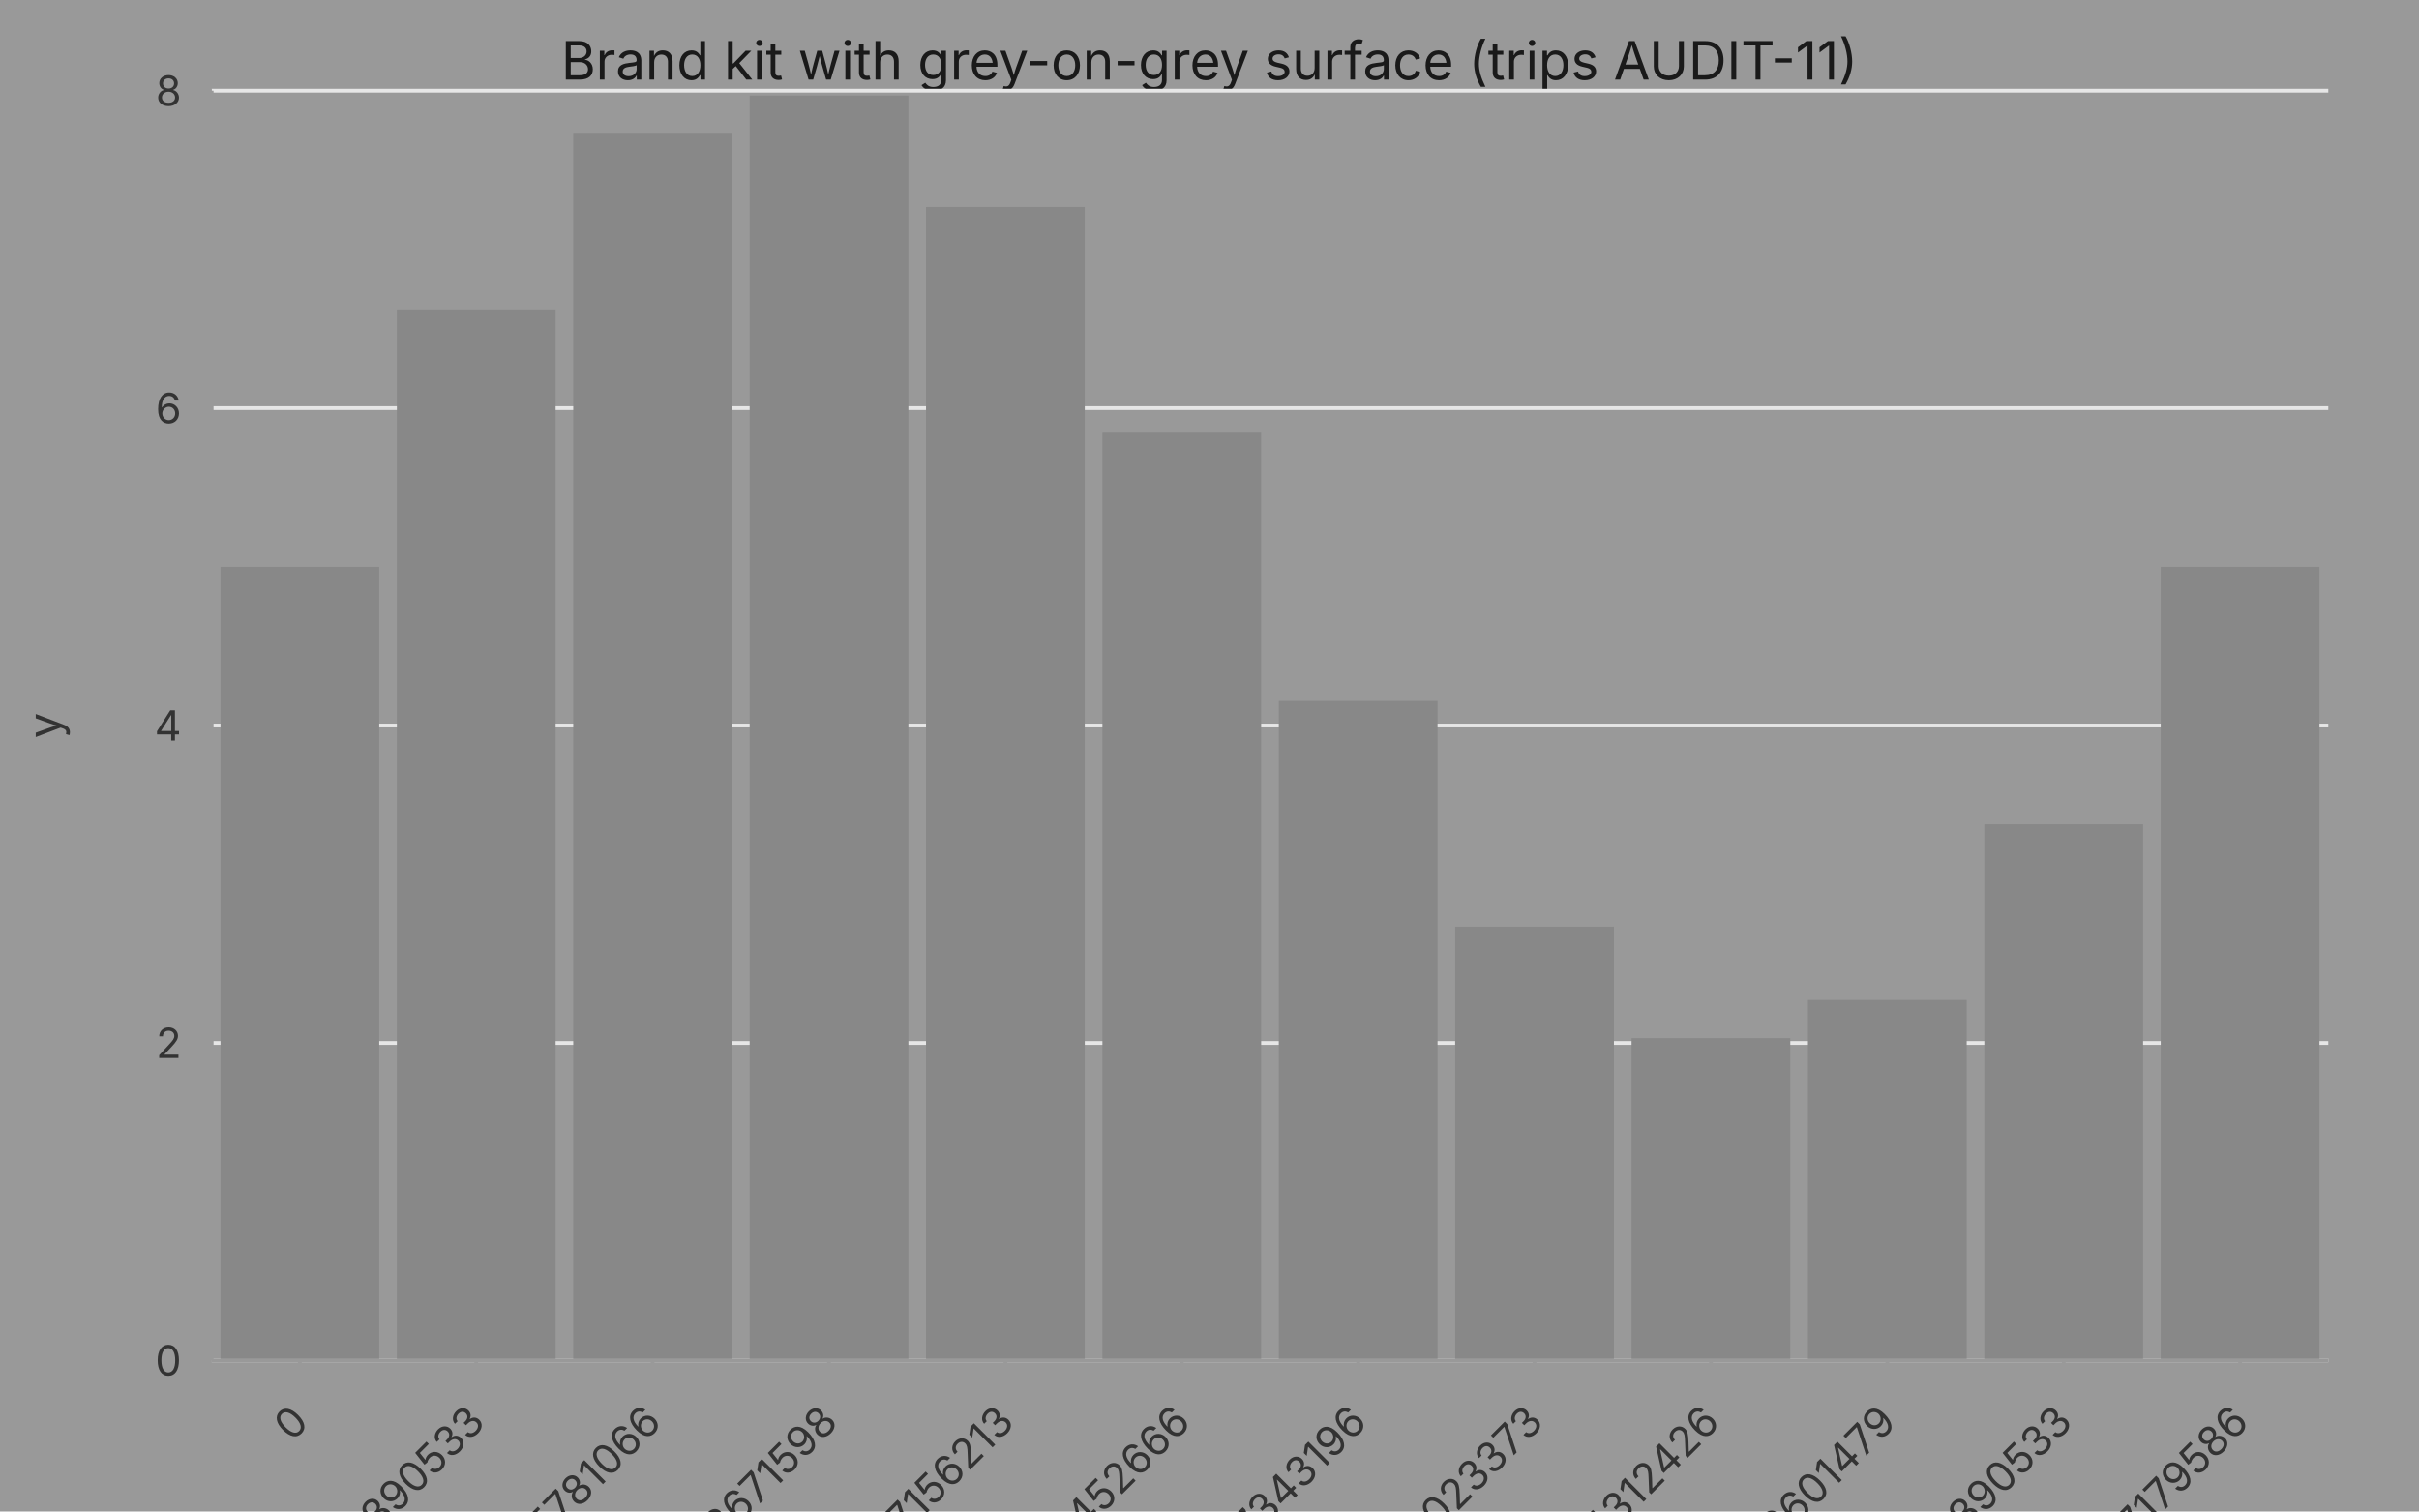
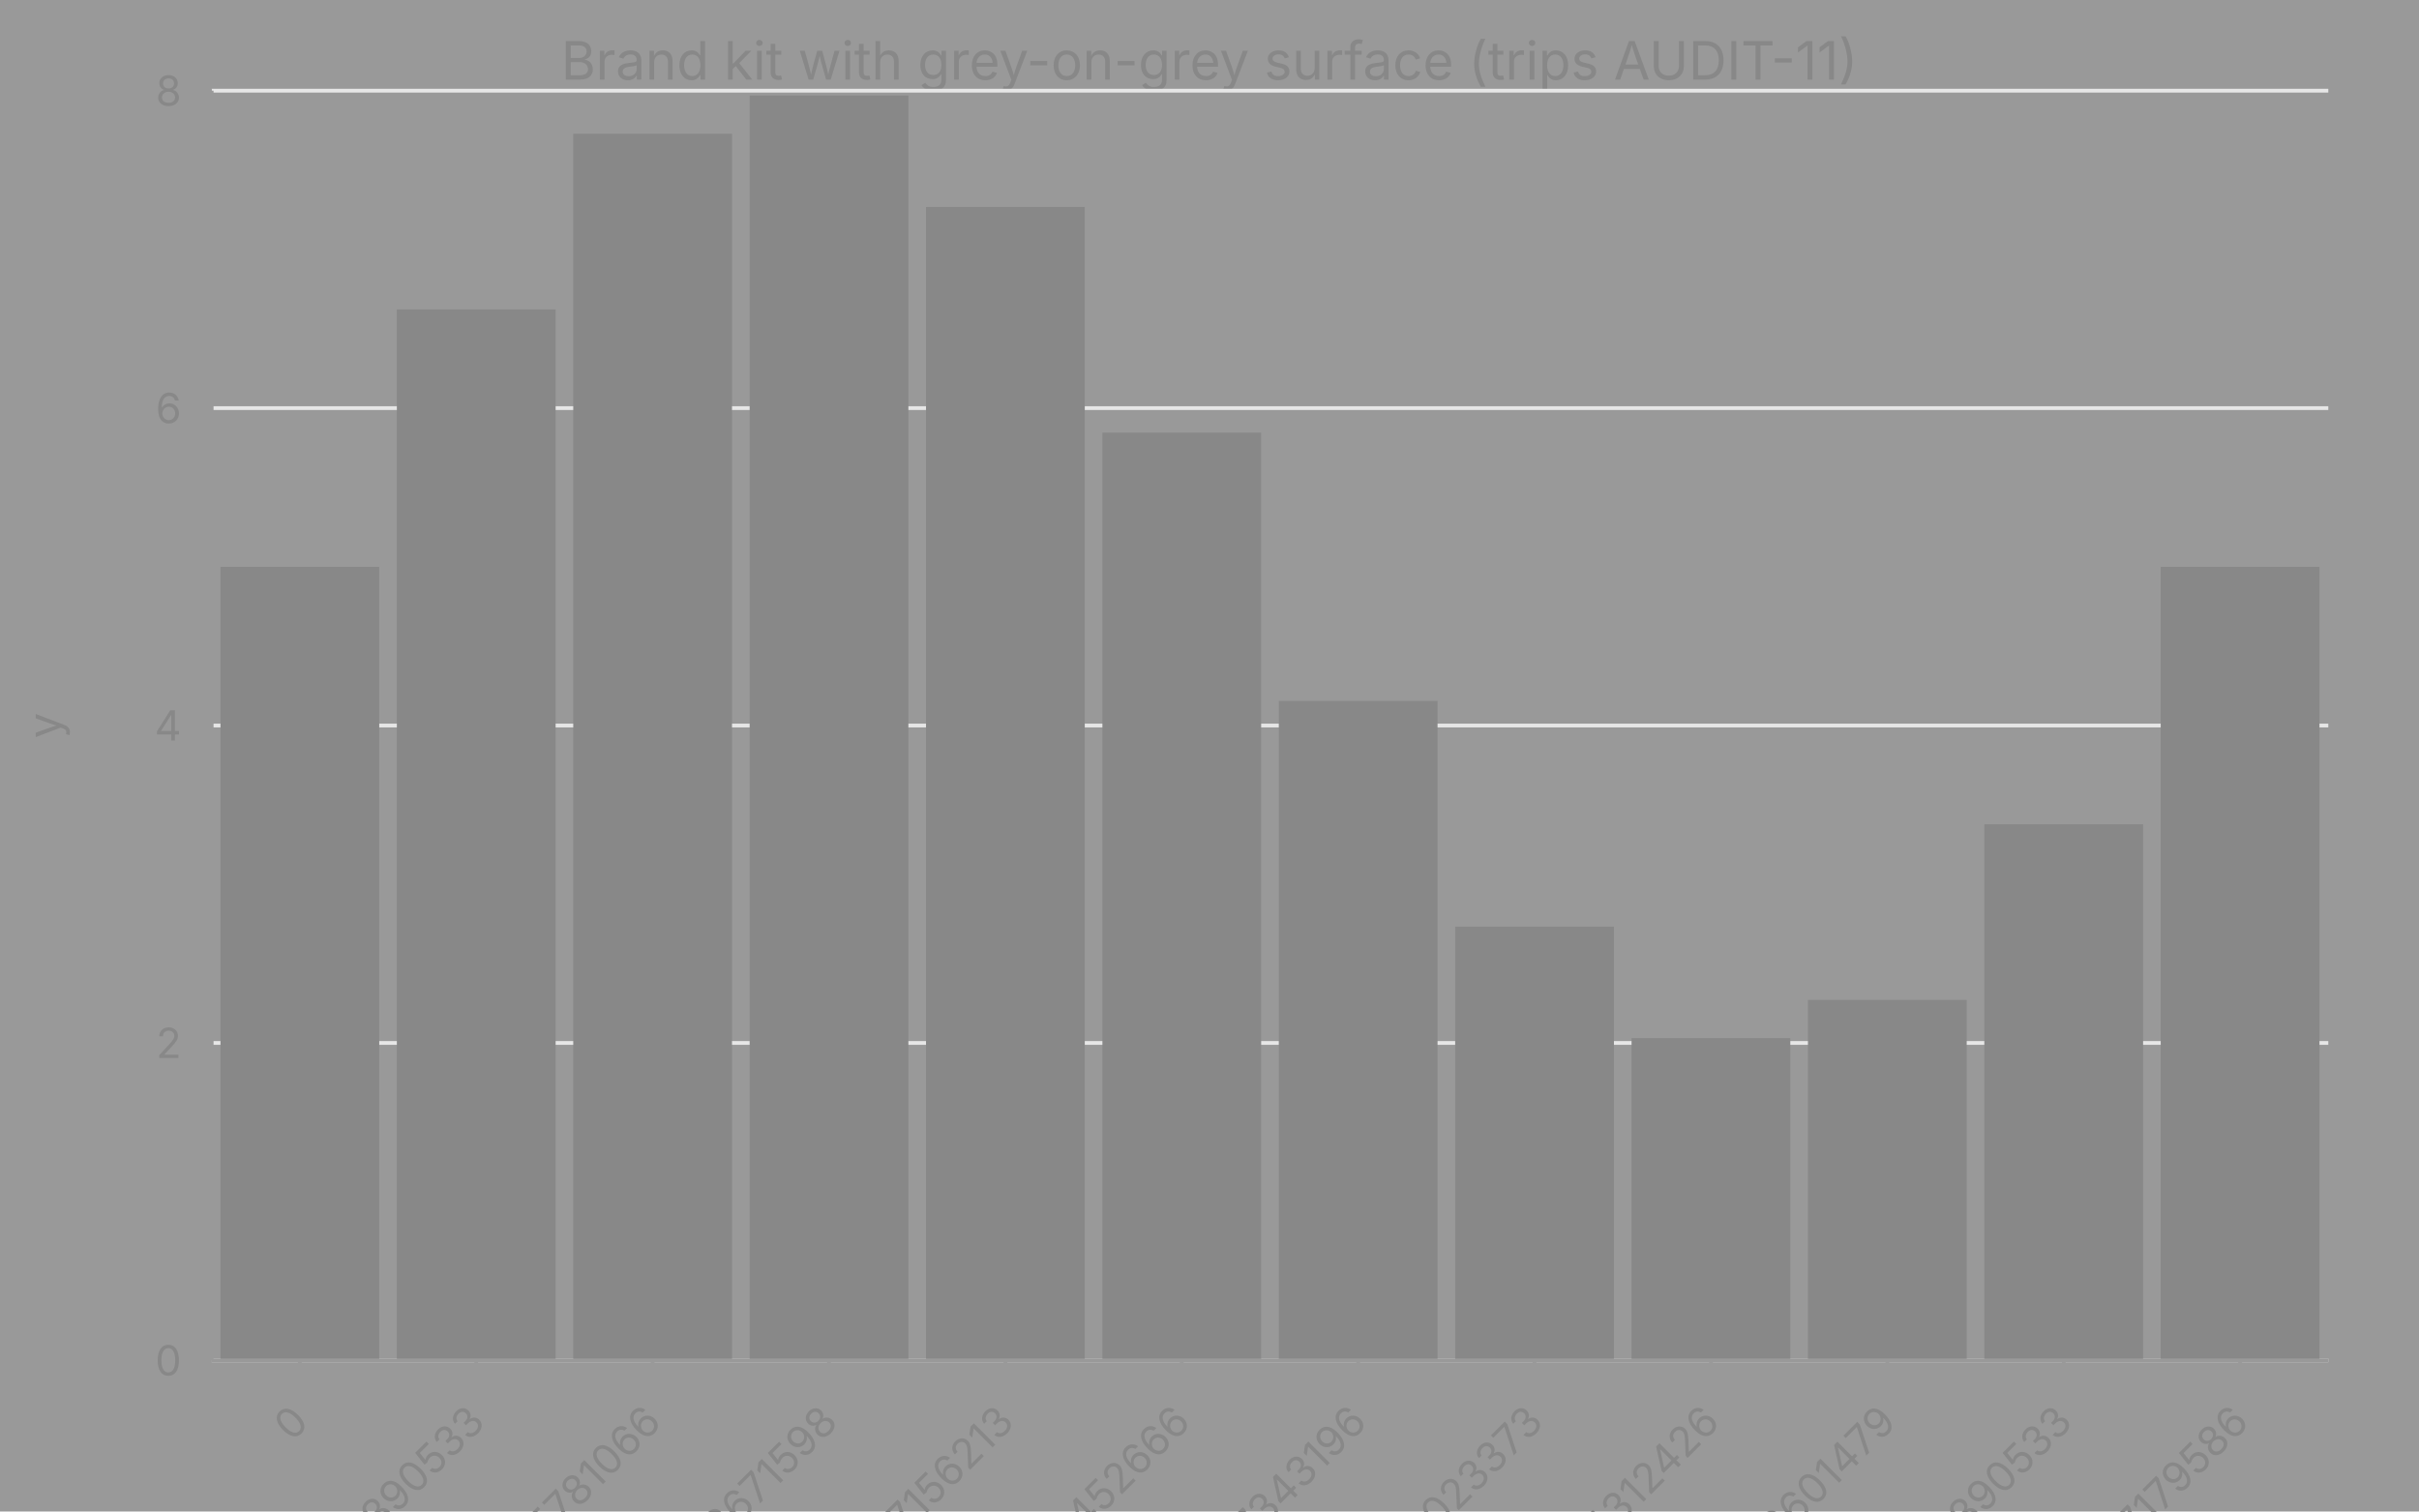
<svg xmlns="http://www.w3.org/2000/svg" viewBox="0 0 640 400" width="640" height="400" role="img" aria-label="Brand kit with grey-on-grey surface (trips AUDIT-11)" aria-describedby="glyph-desc">
  <rect x="0" y="0" width="640" height="400" fill="#999999" />
-   <text x="320" y="16" font-family="system-ui, -apple-system, sans-serif" font-size="14" fill="#1a1a1a" text-anchor="middle" dominant-baseline="middle">Brand kit with grey-on-grey surface (trips AUDIT-11)</text>
+   <text x="320" y="16" font-family="system-ui, -apple-system, sans-serif" font-size="14" fill="#888888" text-anchor="middle" dominant-baseline="middle">Brand kit with grey-on-grey surface (trips AUDIT-11)</text>
  <line x1="56" y1="360" x2="616" y2="360" stroke="#e6e6e6" stroke-width="1" />
  <line x1="56" y1="276" x2="616" y2="276" stroke="#e6e6e6" stroke-width="1" />
  <line x1="56" y1="192" x2="616" y2="192" stroke="#e6e6e6" stroke-width="1" />
  <line x1="56" y1="108" x2="616" y2="108" stroke="#e6e6e6" stroke-width="1" />
  <line x1="56" y1="24" x2="616" y2="24" stroke="#e6e6e6" stroke-width="1" />
  <rect x="58.333" y="150" width="42" height="210" fill="#888888" />
  <rect x="105" y="81.879" width="42" height="278.121" fill="#888888" />
  <rect x="151.667" y="35.386" width="42" height="324.614" fill="#888888" />
  <rect x="198.333" y="25.282" width="42" height="334.718" fill="#888888" />
  <rect x="245" y="54.776" width="42" height="305.224" fill="#888888" />
  <rect x="291.667" y="114.502" width="42" height="245.498" fill="#888888" />
  <rect x="338.333" y="185.498" width="42" height="174.502" fill="#888888" />
  <rect x="385" y="245.224" width="42" height="114.776" fill="#888888" />
  <rect x="431.667" y="274.718" width="42" height="85.282" fill="#888888" />
  <rect x="478.333" y="264.614" width="42" height="95.386" fill="#888888" />
  <rect x="525" y="218.121" width="42" height="141.879" fill="#888888" />
  <rect x="571.667" y="150" width="42" height="210" fill="#888888" />
  <line x1="56" y1="360" x2="616" y2="360" stroke="#999999" stroke-width="1" />
  <line x1="79.333" y1="360" x2="79.333" y2="364" stroke="#999999" stroke-width="1" />
-   <text x="79.333" y="374" font-family="system-ui, -apple-system, sans-serif" font-size="11" fill="#333333" text-anchor="end" dominant-baseline="middle" transform="rotate(-45 79.33333 374)">0</text>
+   <text x="79.333" y="374" font-family="system-ui, -apple-system, sans-serif" font-size="11" fill="#888888" text-anchor="end" dominant-baseline="middle" transform="rotate(-45 79.33333 374)">0</text>
  <line x1="126" y1="360" x2="126" y2="364" stroke="#999999" stroke-width="1" />
-   <text x="126" y="374" font-family="system-ui, -apple-system, sans-serif" font-size="11" fill="#333333" text-anchor="end" dominant-baseline="middle" transform="rotate(-45 126 374)">0.5711986642890533</text>
+   <text x="126" y="374" font-family="system-ui, -apple-system, sans-serif" font-size="11" fill="#888888" text-anchor="end" dominant-baseline="middle" transform="rotate(-45 126 374)">0.5711986642890533</text>
  <line x1="172.667" y1="360" x2="172.667" y2="364" stroke="#999999" stroke-width="1" />
-   <text x="172.667" y="374" font-family="system-ui, -apple-system, sans-serif" font-size="11" fill="#333333" text-anchor="end" dominant-baseline="middle" transform="rotate(-45 172.6667 374)">1.1423973285781066</text>
+   <text x="172.667" y="374" font-family="system-ui, -apple-system, sans-serif" font-size="11" fill="#888888" text-anchor="end" dominant-baseline="middle" transform="rotate(-45 172.6667 374)">1.1423973285781066</text>
  <line x1="219.333" y1="360" x2="219.333" y2="364" stroke="#999999" stroke-width="1" />
-   <text x="219.333" y="374" font-family="system-ui, -apple-system, sans-serif" font-size="11" fill="#333333" text-anchor="end" dominant-baseline="middle" transform="rotate(-45 219.3333 374)">1.7135959928671598</text>
+   <text x="219.333" y="374" font-family="system-ui, -apple-system, sans-serif" font-size="11" fill="#888888" text-anchor="end" dominant-baseline="middle" transform="rotate(-45 219.3333 374)">1.7135959928671598</text>
  <line x1="266" y1="360" x2="266" y2="364" stroke="#999999" stroke-width="1" />
-   <text x="266" y="374" font-family="system-ui, -apple-system, sans-serif" font-size="11" fill="#333333" text-anchor="end" dominant-baseline="middle" transform="rotate(-45 266 374)">2.284794657156213</text>
+   <text x="266" y="374" font-family="system-ui, -apple-system, sans-serif" font-size="11" fill="#888888" text-anchor="end" dominant-baseline="middle" transform="rotate(-45 266 374)">2.284794657156213</text>
  <line x1="312.667" y1="360" x2="312.667" y2="364" stroke="#999999" stroke-width="1" />
-   <text x="312.667" y="374" font-family="system-ui, -apple-system, sans-serif" font-size="11" fill="#333333" text-anchor="end" dominant-baseline="middle" transform="rotate(-45 312.6667 374)">2.8559933214452666</text>
+   <text x="312.667" y="374" font-family="system-ui, -apple-system, sans-serif" font-size="11" fill="#888888" text-anchor="end" dominant-baseline="middle" transform="rotate(-45 312.6667 374)">2.8559933214452666</text>
  <line x1="359.333" y1="360" x2="359.333" y2="364" stroke="#999999" stroke-width="1" />
-   <text x="359.333" y="374" font-family="system-ui, -apple-system, sans-serif" font-size="11" fill="#333333" text-anchor="end" dominant-baseline="middle" transform="rotate(-45 359.3333 374)">3.4271919857343196</text>
+   <text x="359.333" y="374" font-family="system-ui, -apple-system, sans-serif" font-size="11" fill="#888888" text-anchor="end" dominant-baseline="middle" transform="rotate(-45 359.3333 374)">3.4271919857343196</text>
  <line x1="406" y1="360" x2="406" y2="364" stroke="#999999" stroke-width="1" />
-   <text x="406" y="374" font-family="system-ui, -apple-system, sans-serif" font-size="11" fill="#333333" text-anchor="end" dominant-baseline="middle" transform="rotate(-45 406 374)">3.998390650023373</text>
+   <text x="406" y="374" font-family="system-ui, -apple-system, sans-serif" font-size="11" fill="#888888" text-anchor="end" dominant-baseline="middle" transform="rotate(-45 406 374)">3.998390650023373</text>
  <line x1="452.667" y1="360" x2="452.667" y2="364" stroke="#999999" stroke-width="1" />
-   <text x="452.667" y="374" font-family="system-ui, -apple-system, sans-serif" font-size="11" fill="#333333" text-anchor="end" dominant-baseline="middle" transform="rotate(-45 452.6667 374)">4.569589314312426</text>
+   <text x="452.667" y="374" font-family="system-ui, -apple-system, sans-serif" font-size="11" fill="#888888" text-anchor="end" dominant-baseline="middle" transform="rotate(-45 452.6667 374)">4.569589314312426</text>
  <line x1="499.333" y1="360" x2="499.333" y2="364" stroke="#999999" stroke-width="1" />
-   <text x="499.333" y="374" font-family="system-ui, -apple-system, sans-serif" font-size="11" fill="#333333" text-anchor="end" dominant-baseline="middle" transform="rotate(-45 499.3333 374)">5.140787978601479</text>
+   <text x="499.333" y="374" font-family="system-ui, -apple-system, sans-serif" font-size="11" fill="#888888" text-anchor="end" dominant-baseline="middle" transform="rotate(-45 499.3333 374)">5.140787978601479</text>
  <line x1="546" y1="360" x2="546" y2="364" stroke="#999999" stroke-width="1" />
-   <text x="546" y="374" font-family="system-ui, -apple-system, sans-serif" font-size="11" fill="#333333" text-anchor="end" dominant-baseline="middle" transform="rotate(-45 546 374)">5.711986642890533</text>
+   <text x="546" y="374" font-family="system-ui, -apple-system, sans-serif" font-size="11" fill="#888888" text-anchor="end" dominant-baseline="middle" transform="rotate(-45 546 374)">5.711986642890533</text>
  <line x1="592.667" y1="360" x2="592.667" y2="364" stroke="#999999" stroke-width="1" />
-   <text x="592.667" y="374" font-family="system-ui, -apple-system, sans-serif" font-size="11" fill="#333333" text-anchor="end" dominant-baseline="middle" transform="rotate(-45 592.6667 374)">6.283185307179586</text>
-   <text x="336" y="420" font-family="system-ui, -apple-system, sans-serif" font-size="12" fill="#333333" text-anchor="middle" dominant-baseline="hanging">x</text>
+   <text x="592.667" y="374" font-family="system-ui, -apple-system, sans-serif" font-size="11" fill="#888888" text-anchor="end" dominant-baseline="middle" transform="rotate(-45 592.6667 374)">6.283185307179586</text>
+   <text x="336" y="420" font-family="system-ui, -apple-system, sans-serif" font-size="12" fill="#888888" text-anchor="middle" dominant-baseline="hanging">x</text>
  <line x1="56" y1="24" x2="56" y2="360" stroke="#999999" stroke-width="1" />
  <line x1="52" y1="360" x2="56" y2="360" stroke="#999999" stroke-width="1" />
-   <text x="48" y="360" font-family="system-ui, -apple-system, sans-serif" font-size="11" fill="#333333" text-anchor="end" dominant-baseline="middle">0</text>
+   <text x="48" y="360" font-family="system-ui, -apple-system, sans-serif" font-size="11" fill="#888888" text-anchor="end" dominant-baseline="middle">0</text>
  <line x1="52" y1="276" x2="56" y2="276" stroke="#999999" stroke-width="1" />
-   <text x="48" y="276" font-family="system-ui, -apple-system, sans-serif" font-size="11" fill="#333333" text-anchor="end" dominant-baseline="middle">2</text>
+   <text x="48" y="276" font-family="system-ui, -apple-system, sans-serif" font-size="11" fill="#888888" text-anchor="end" dominant-baseline="middle">2</text>
  <line x1="52" y1="192" x2="56" y2="192" stroke="#999999" stroke-width="1" />
-   <text x="48" y="192" font-family="system-ui, -apple-system, sans-serif" font-size="11" fill="#333333" text-anchor="end" dominant-baseline="middle">4</text>
+   <text x="48" y="192" font-family="system-ui, -apple-system, sans-serif" font-size="11" fill="#888888" text-anchor="end" dominant-baseline="middle">4</text>
  <line x1="52" y1="108" x2="56" y2="108" stroke="#999999" stroke-width="1" />
-   <text x="48" y="108" font-family="system-ui, -apple-system, sans-serif" font-size="11" fill="#333333" text-anchor="end" dominant-baseline="middle">6</text>
+   <text x="48" y="108" font-family="system-ui, -apple-system, sans-serif" font-size="11" fill="#888888" text-anchor="end" dominant-baseline="middle">6</text>
  <line x1="52" y1="24" x2="56" y2="24" stroke="#999999" stroke-width="1" />
-   <text x="48" y="24" font-family="system-ui, -apple-system, sans-serif" font-size="11" fill="#333333" text-anchor="end" dominant-baseline="middle">8</text>
-   <text x="16" y="192" font-family="system-ui, -apple-system, sans-serif" font-size="12" fill="#333333" text-anchor="middle" dominant-baseline="alphabetic" transform="rotate(-90 16 192)">y</text>
+   <text x="48" y="24" font-family="system-ui, -apple-system, sans-serif" font-size="11" fill="#888888" text-anchor="end" dominant-baseline="middle">8</text>
+   <text x="16" y="192" font-family="system-ui, -apple-system, sans-serif" font-size="12" fill="#888888" text-anchor="middle" dominant-baseline="alphabetic" transform="rotate(-90 16 192)">y</text>
</svg>
